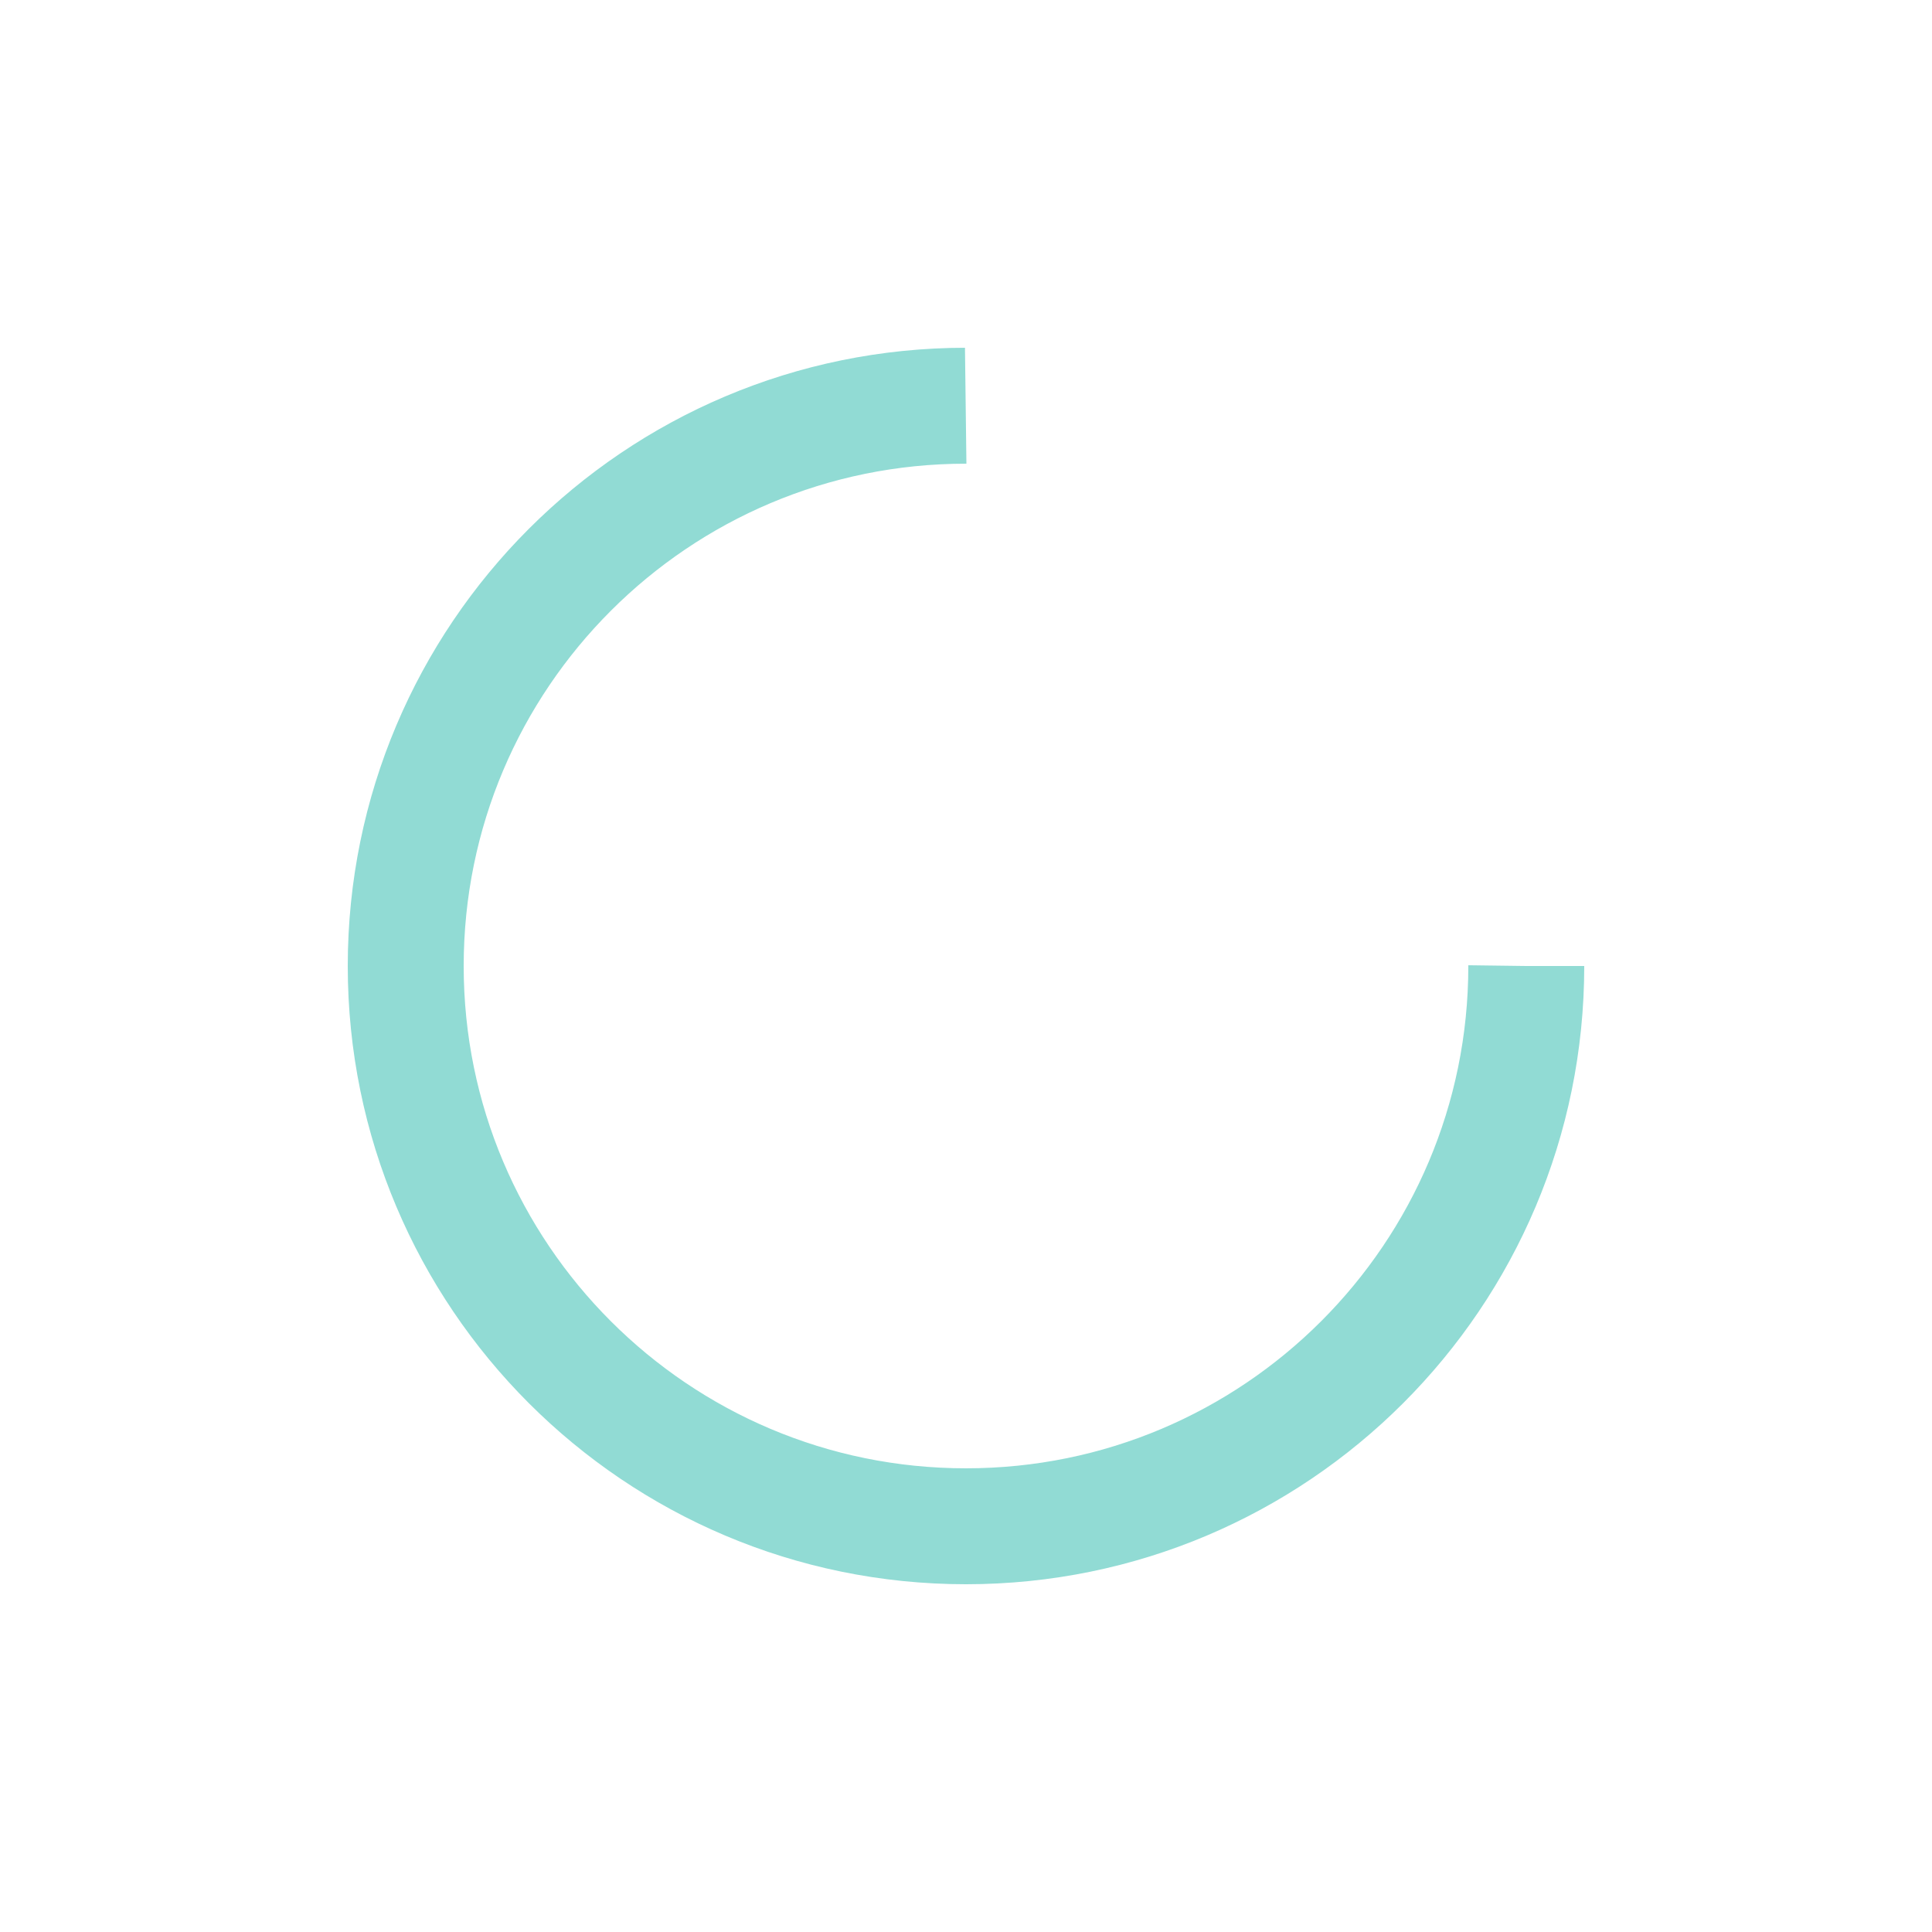
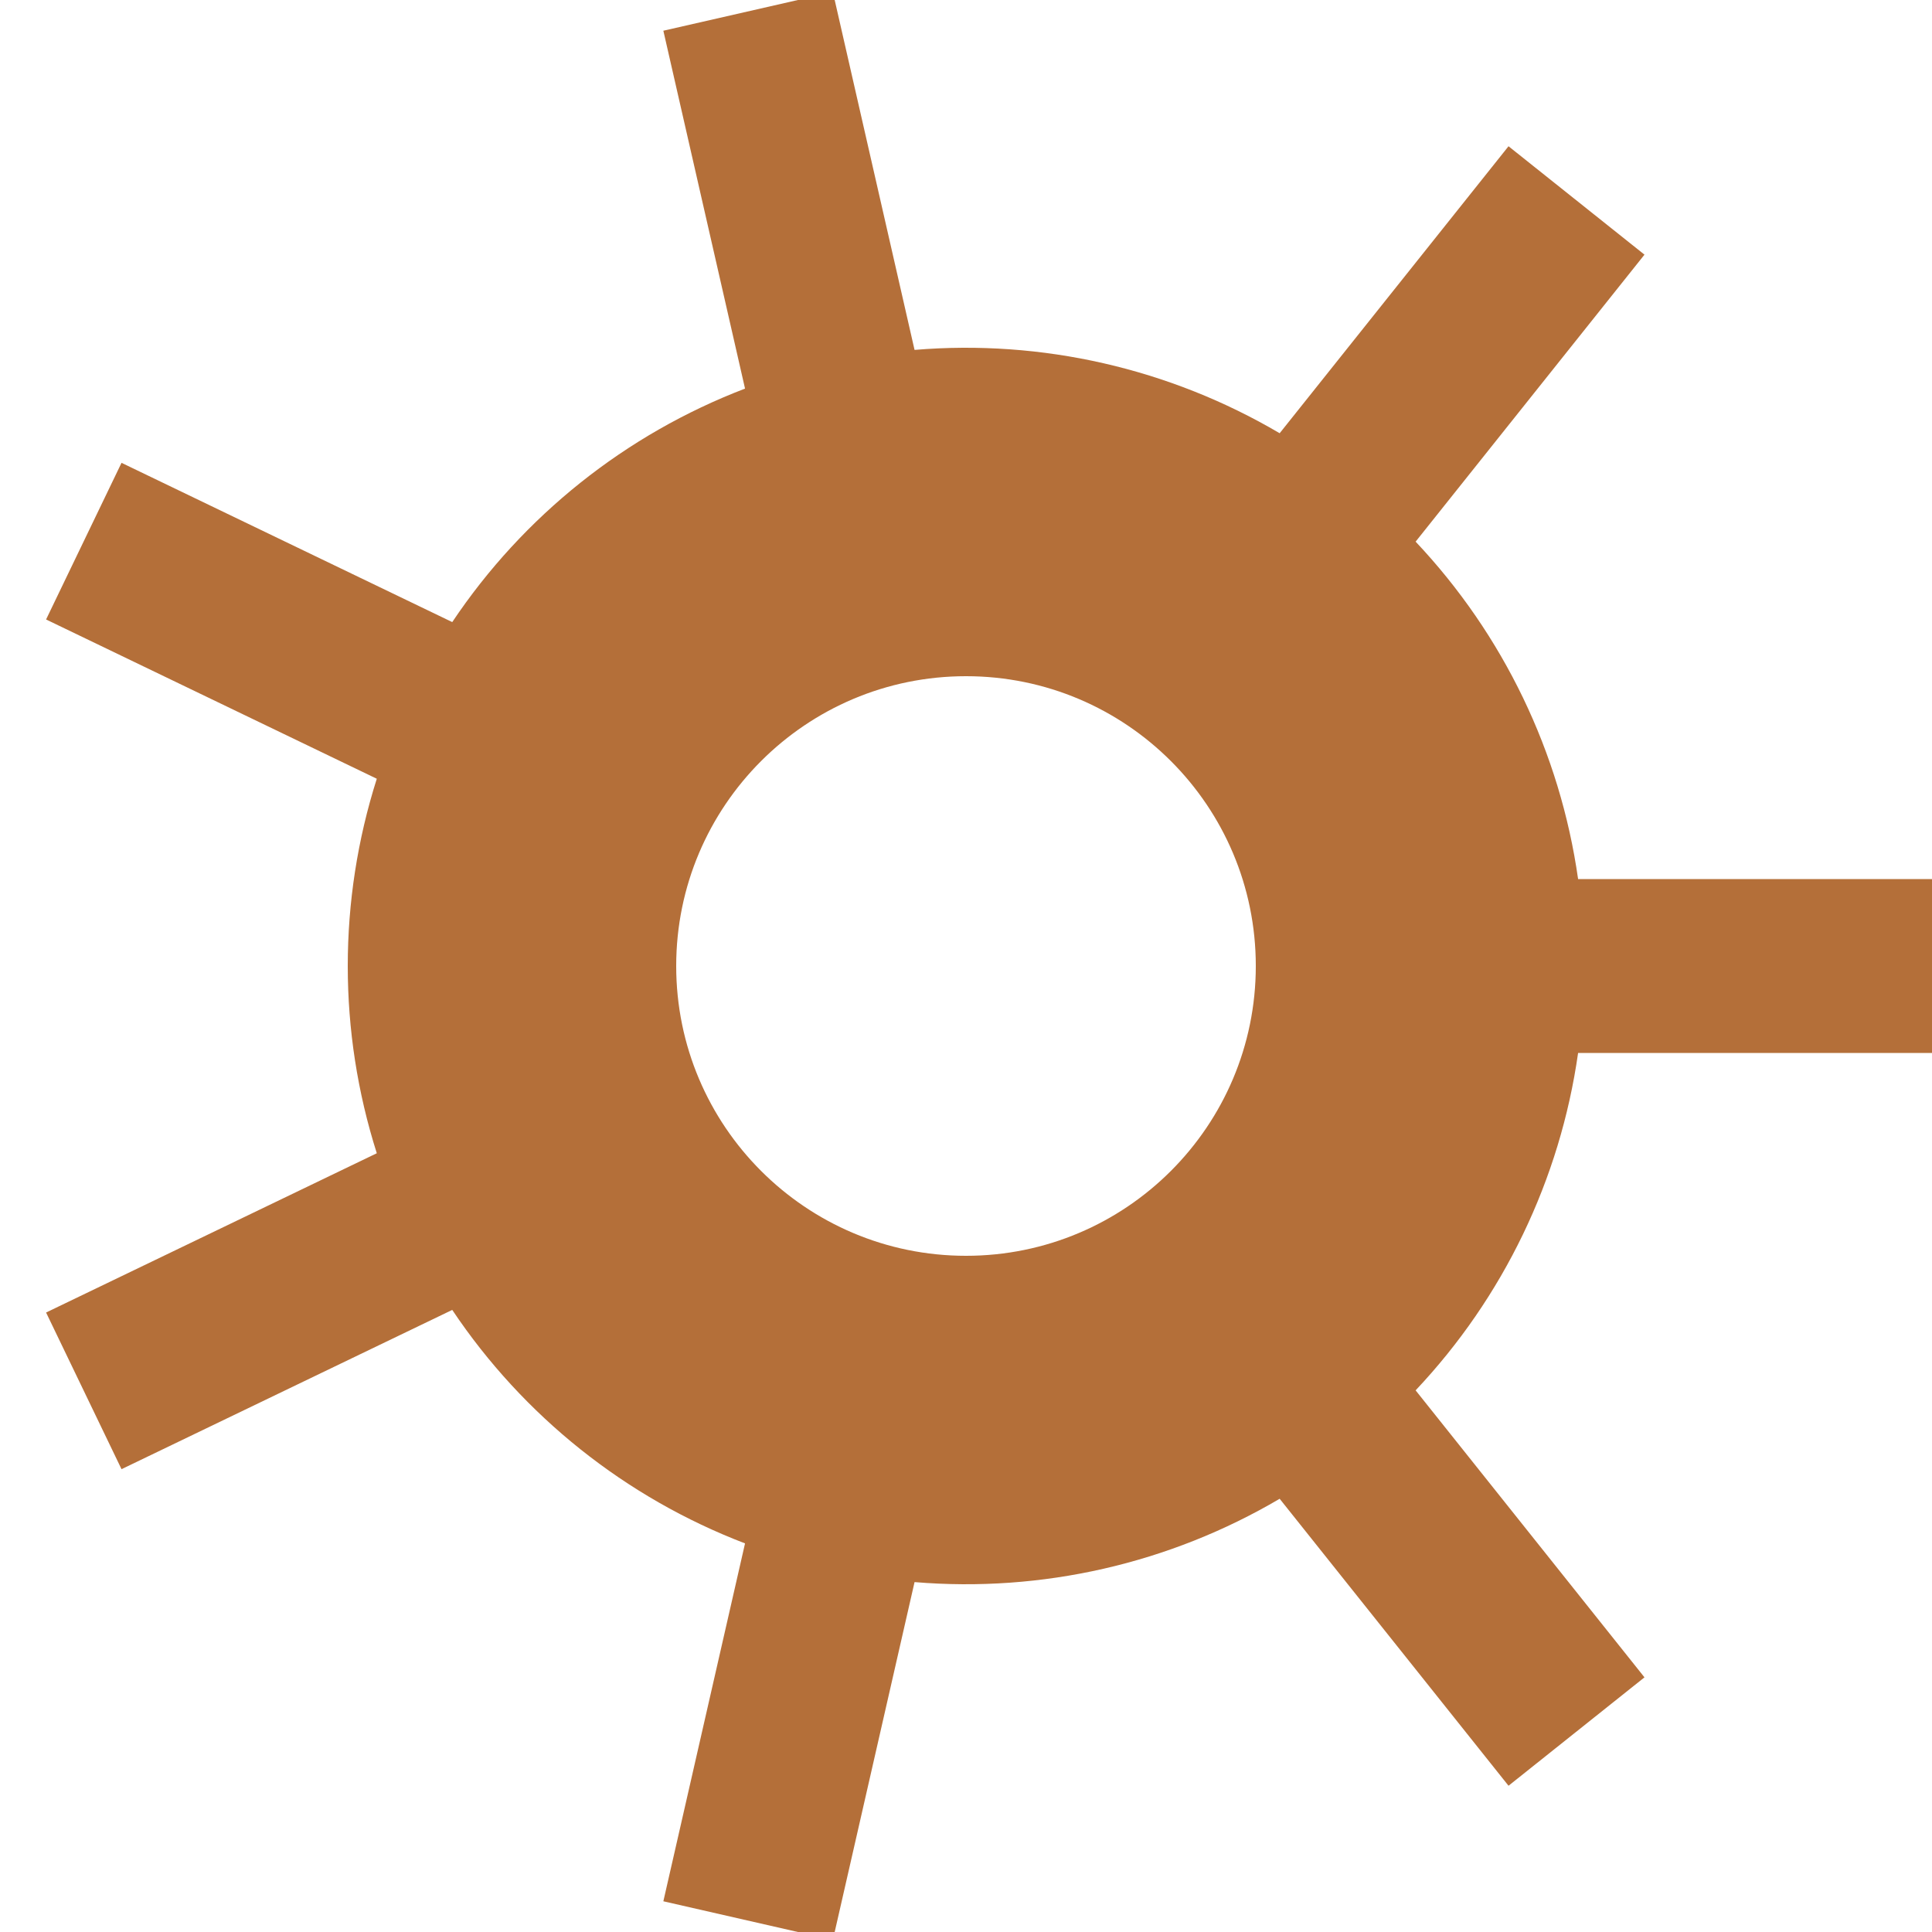
- <svg xmlns="http://www.w3.org/2000/svg" style="margin: auto; background: rgba(0, 0, 0, 0) none repeat scroll 0% 0%; display: block; shape-rendering: auto;" width="200px" height="200px" viewBox="0 0 100 100" preserveAspectRatio="xMidYMid">
-   <circle cx="50" cy="50" fill="none" stroke="#91dbd4" stroke-width="6" r="29" stroke-dasharray="136.659 47.553">
-     <animateTransform attributeName="transform" type="rotate" repeatCount="indefinite" dur="2s" values="0 50 50;360 50 50" keyTimes="0;1" />
-   </circle>
+ <svg xmlns="http://www.w3.org/2000/svg" style="margin: auto; background: rgba(0, 0, 0, 0) none repeat scroll 0% 0%; display: block; shape-rendering: auto;" width="171px" height="171px" viewBox="0 0 100 100" preserveAspectRatio="xMidYMid">
+   <g transform="translate(50 50)">
+     <g>
+       <animateTransform attributeName="transform" type="rotate" values="0;51.429" keyTimes="0;1" dur="0.556s" repeatCount="indefinite" />
+       <path d="M31.682 -4.5 L50.682 -4.5 L50.682 4.5 L31.682 4.5 A32 32 0 0 1 23.272 21.964 L23.272 21.964 L35.118 36.819 L28.081 42.43 L16.235 27.576 A32 32 0 0 1 -2.663 31.889 L-2.663 31.889 L-6.891 50.413 L-15.665 48.41 L-11.437 29.886 A32 32 0 0 1 -26.592 17.801 L-26.592 17.801 L-43.71 26.044 L-47.615 17.936 L-30.497 9.692 A32 32 0 0 1 -30.497 -9.692 L-30.497 -9.692 L-47.615 -17.936 L-43.71 -26.044 L-26.592 -17.801 A32 32 0 0 1 -11.437 -29.886 L-11.437 -29.886 L-15.665 -48.41 L-6.891 -50.413 L-2.663 -31.889 A32 32 0 0 1 16.235 -27.576 L16.235 -27.576 L28.081 -42.43 L35.118 -36.819 L23.272 -21.964 A32 32 0 0 1 31.682 -4.5 M0 -15A15 15 0 1 0 0 15 A15 15 0 1 0 0 -15" fill="#b46f39" />
+     </g>
+   </g>
</svg>
